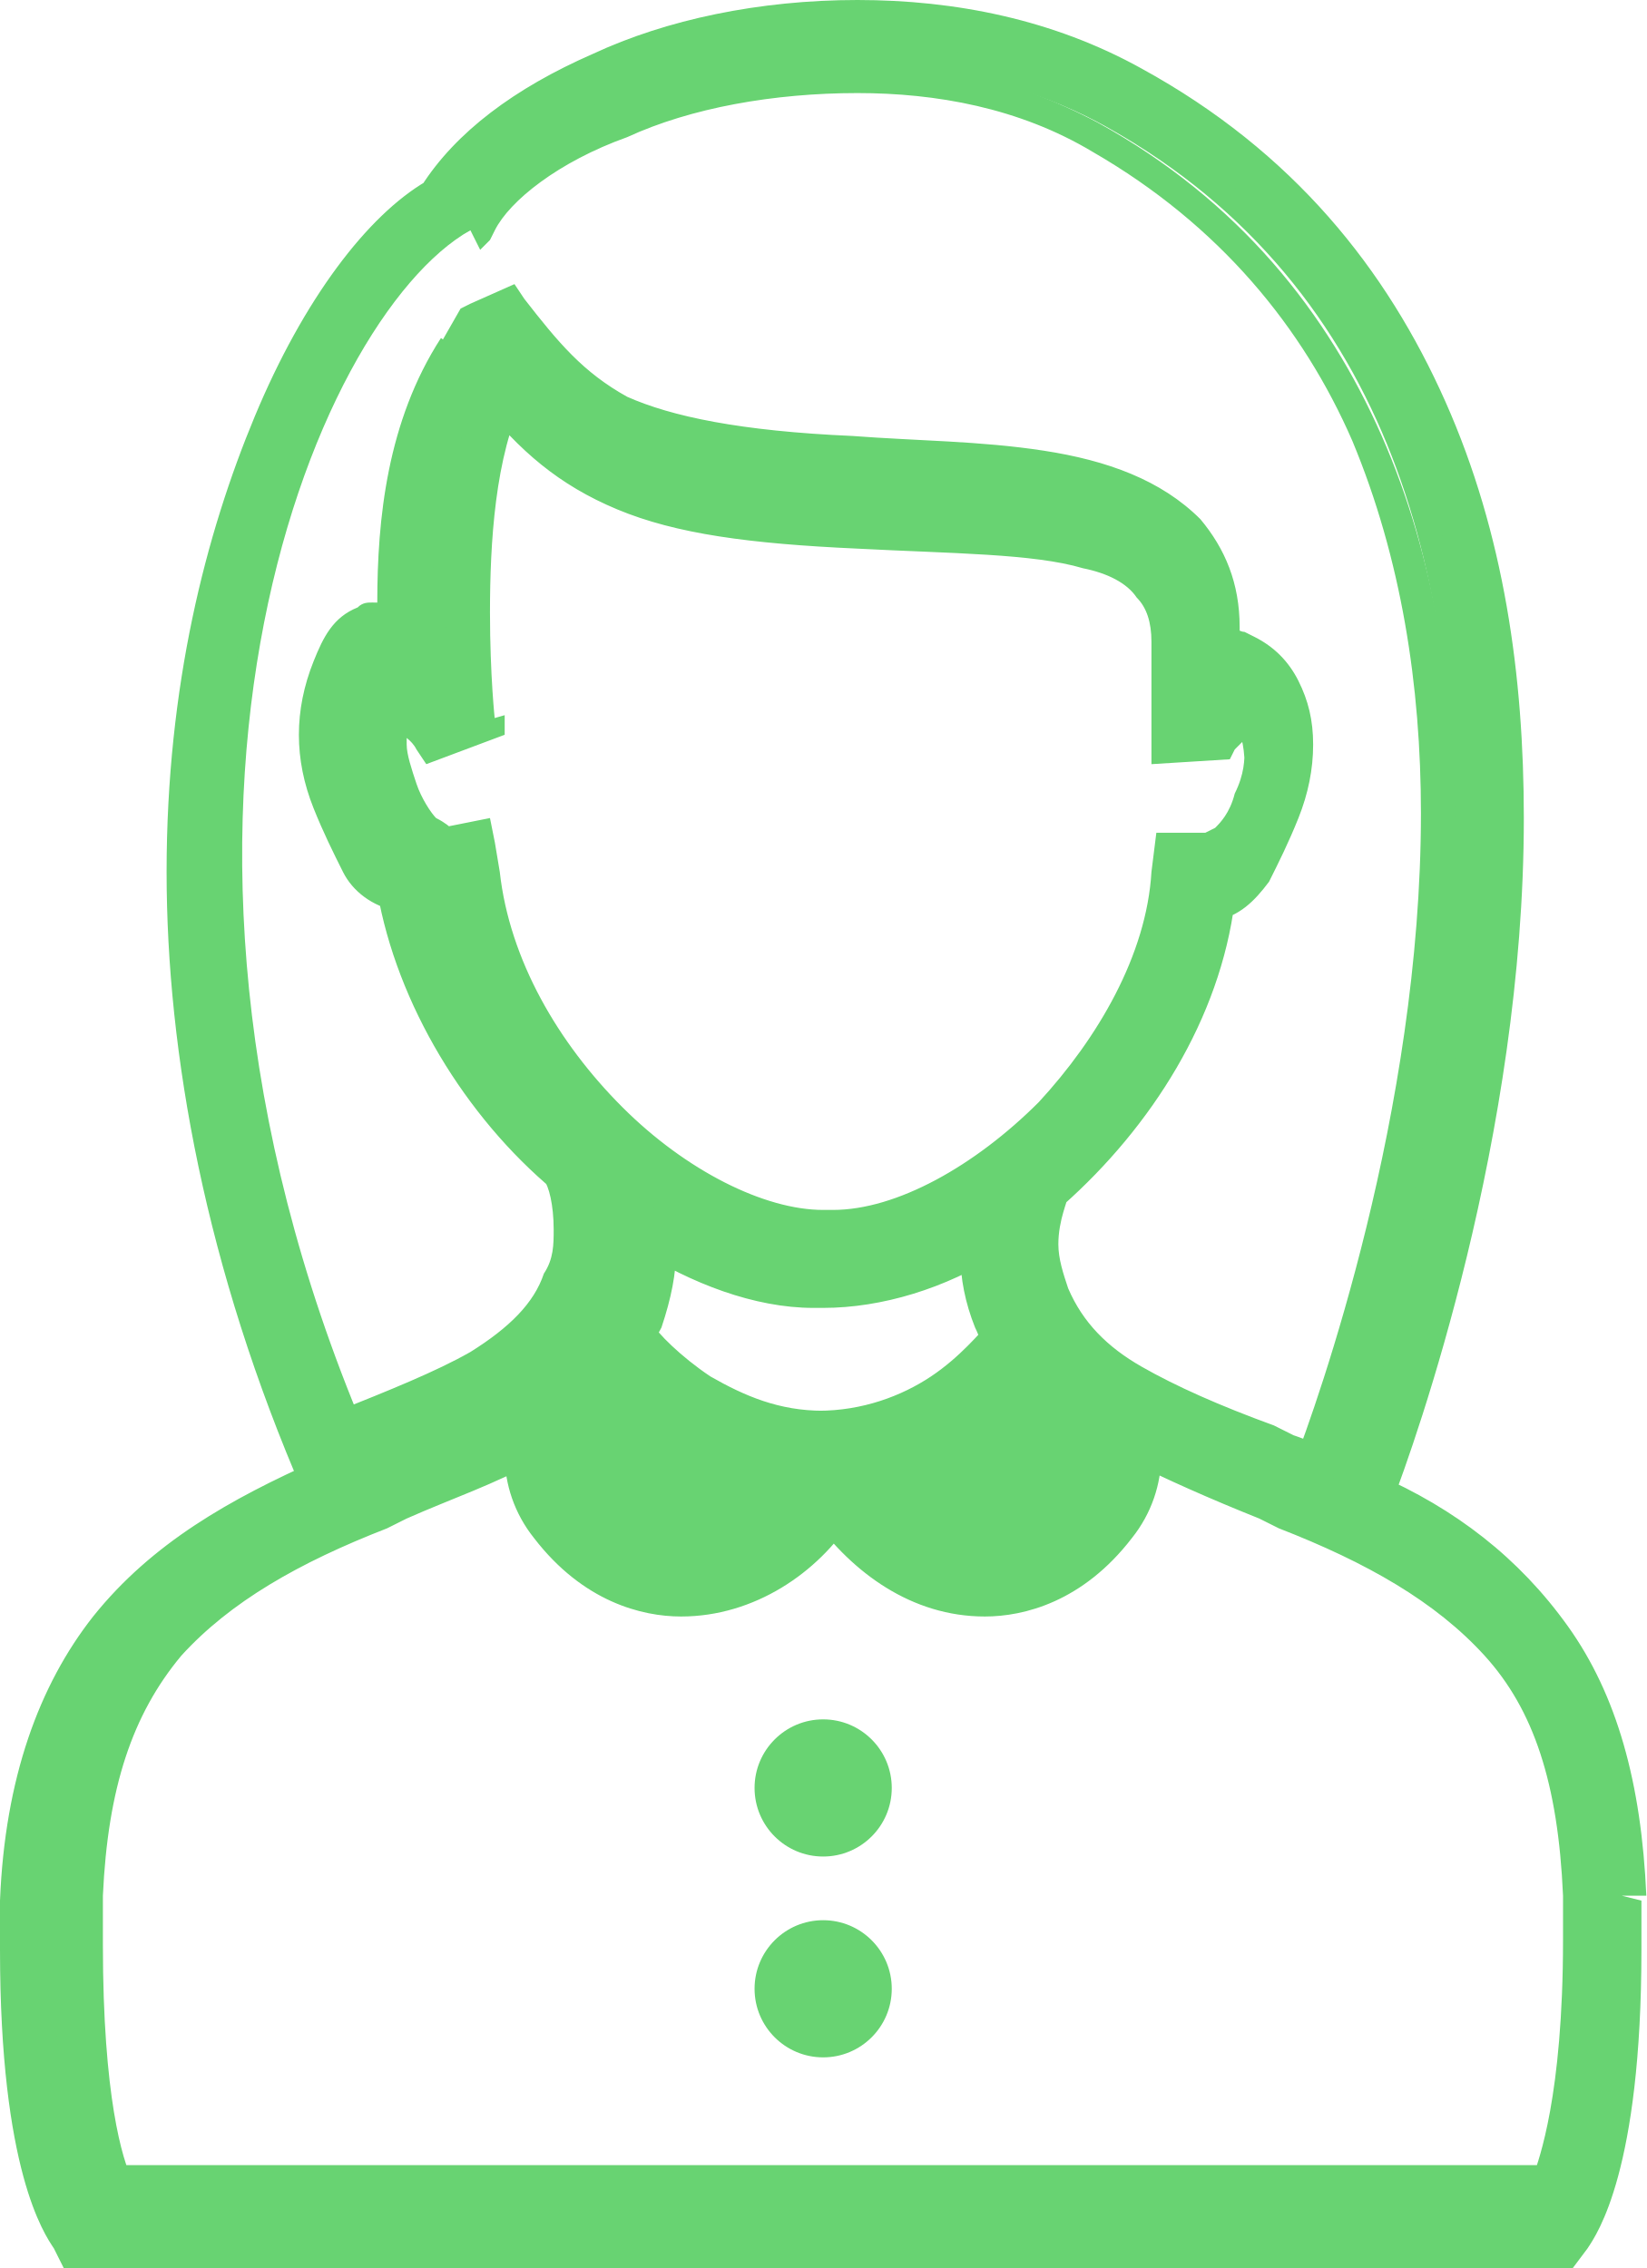
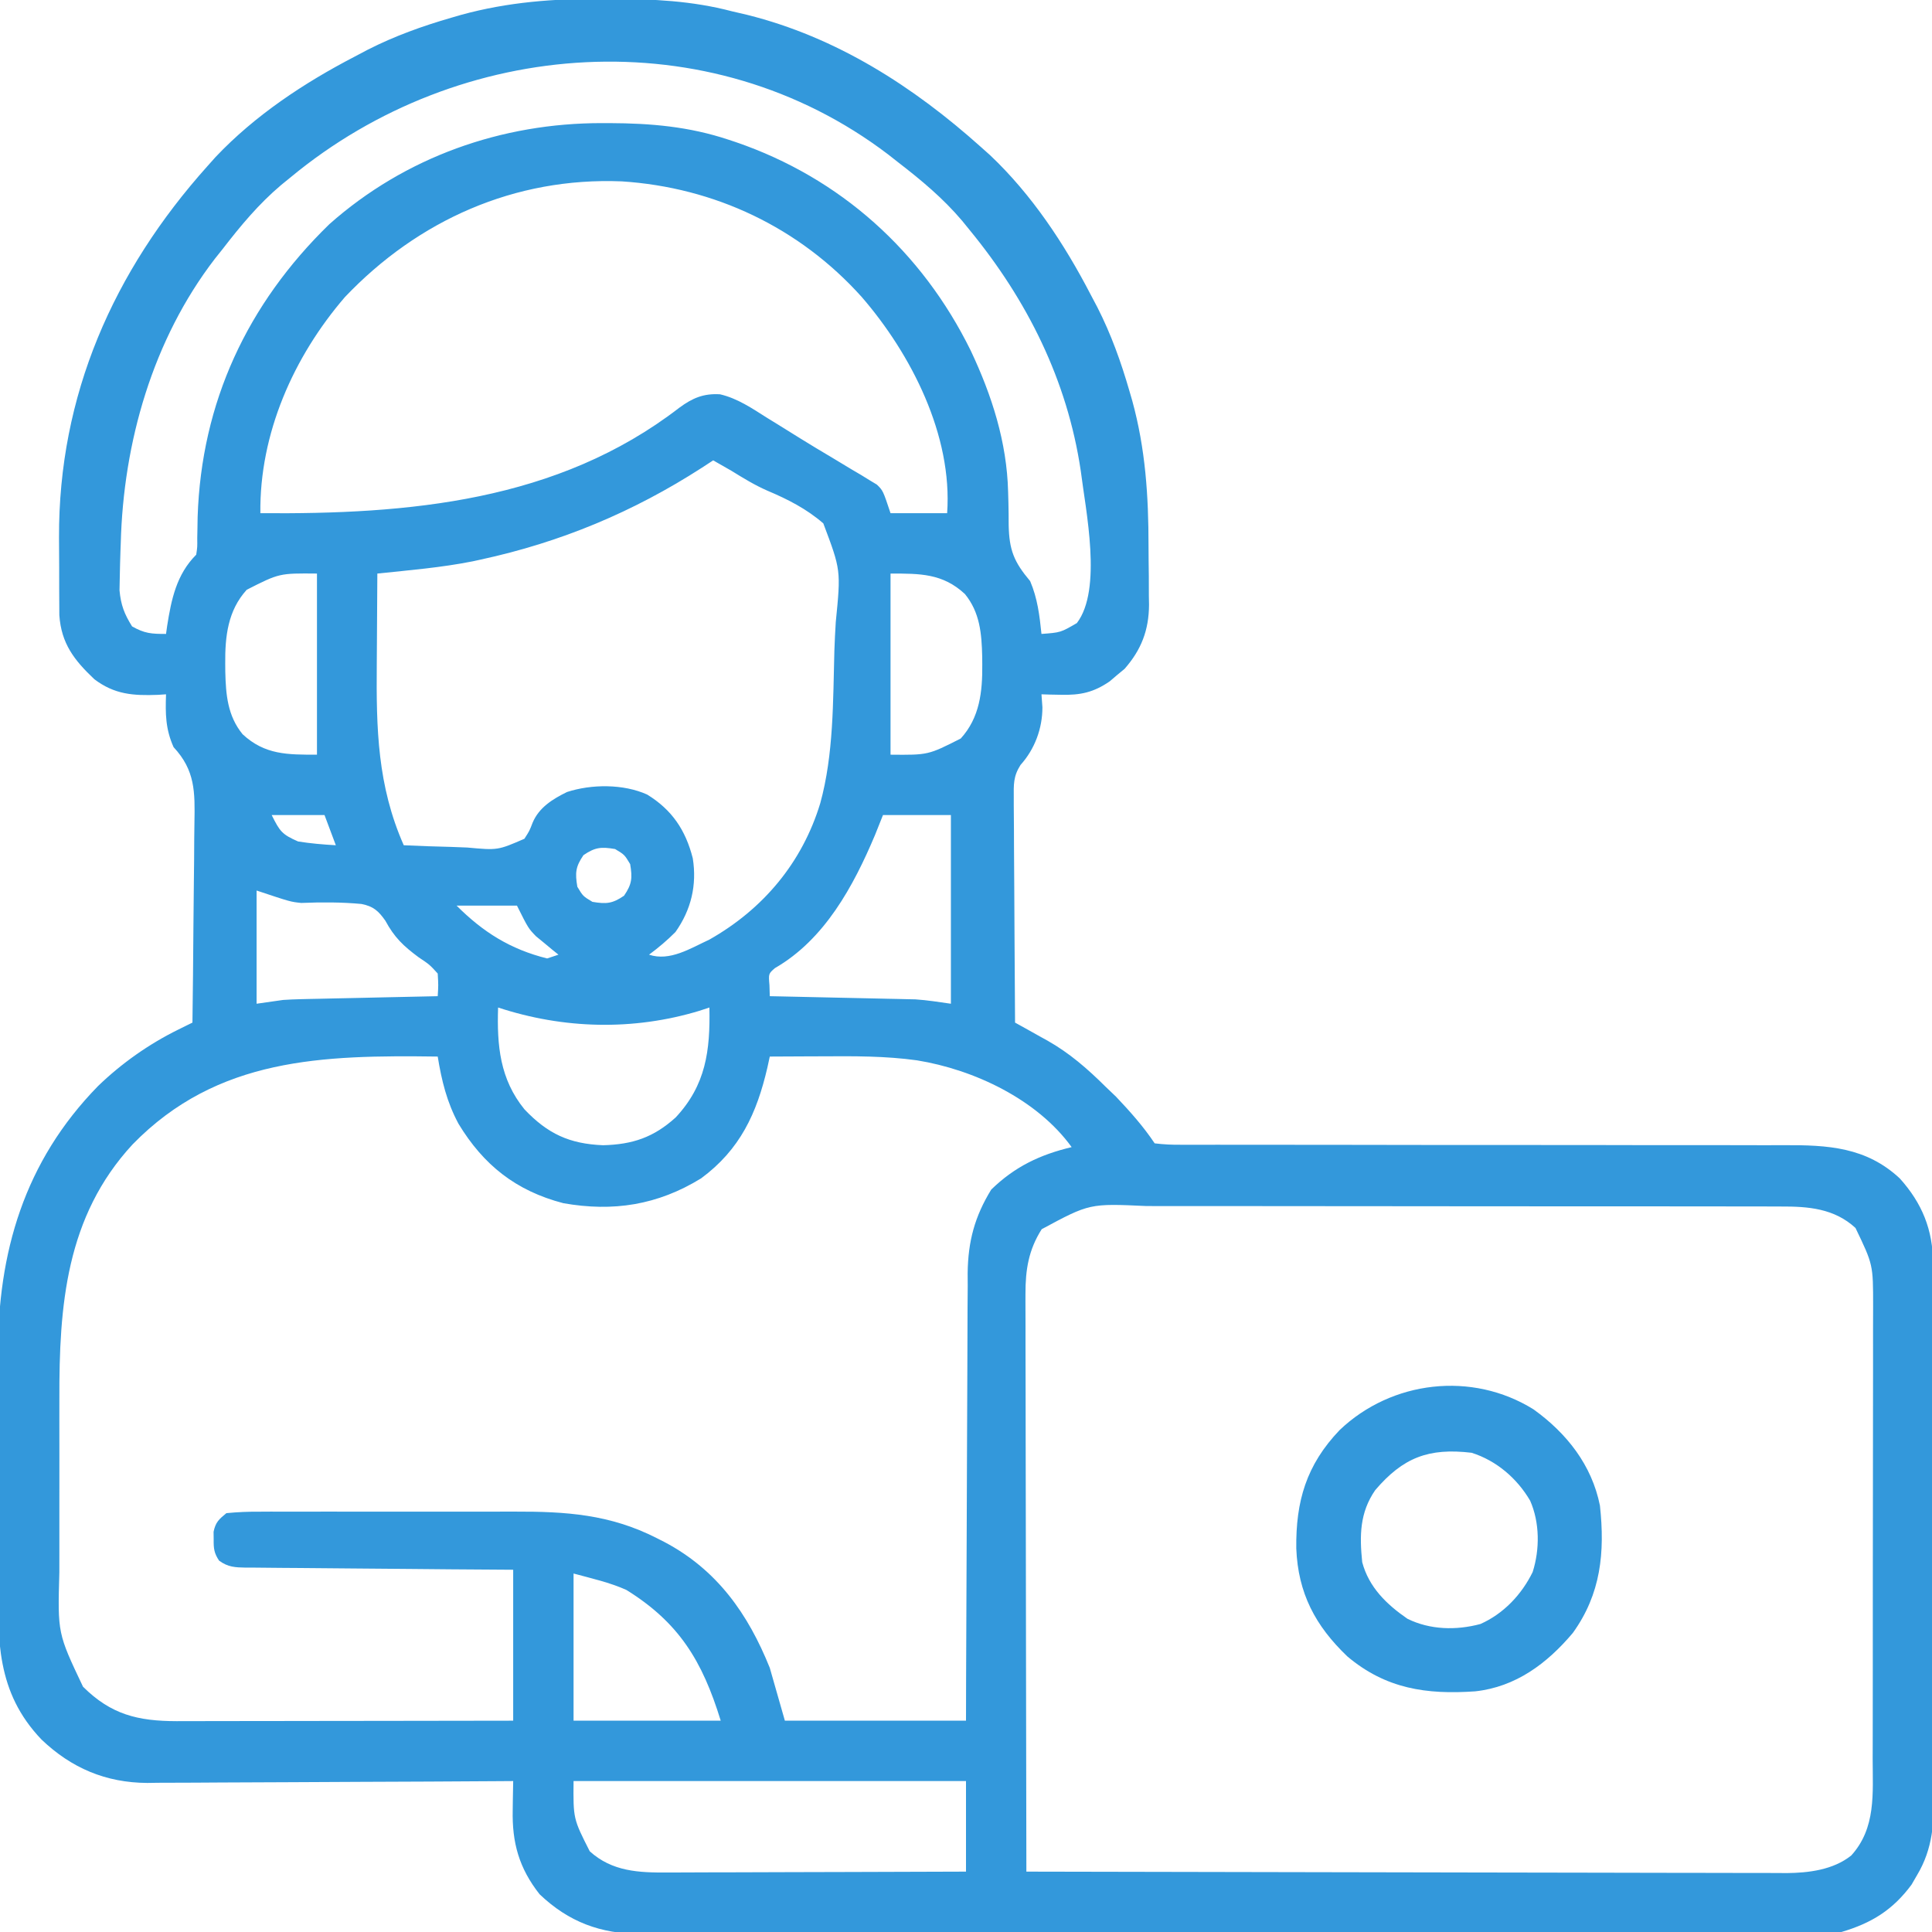
- <svg xmlns="http://www.w3.org/2000/svg" version="1.1" id="Warstwa_1" x="0px" y="0px" viewBox="0 0 33.6 46.3" style="enable-background:new 0 0 33.6 46.3;" xml:space="preserve">
-   <style type="text/css">
- 	.st0{fill:#68D372;}
- </style>
-   <g>
-     <path class="st0" d="M33.1,38.7c-0.1-4.5-2.1-6.6-5.2-8.1c0.9-2.4,7.8-21.6-4.8-28.7C18-1,10.8,1.2,9,4C5.9,5.9,0.7,16.4,6.7,30.1   c-3.6,1.5-6,3.7-6.1,8.6c-0.1,5.3,0.8,6.6,0.9,6.8l0.1,0.2h15.2l0,0H32l0.1-0.2C32.3,45.3,33.2,43.9,33.1,38.7z M9.6,4.7l0.1-0.1   l0.1-0.1c1.3-2.3,8-4.6,12.8-1.9C34.4,9.2,28,27.5,27,30.1c-0.2-0.1-0.4-0.2-0.6-0.3L26,29.6c-2.1-0.8-3.9-1.5-4.5-3.1   c-0.4-1.2,0-2,0.1-2.2c1.7-1.5,3-3.6,3.4-5.9c0.7-0.2,0.9-0.8,1.3-1.7c0.5-1.3,0.2-2.7-0.6-3c-0.3-0.1-0.2-0.2-0.6,0v-0.6   c0-3.1-3.9-3.3-7.4-3.4c-4.6-0.1-5.7-1.2-7-3l-0.5,0.2L9.9,7.5c-1.2,1.9-1.3,4.4-1.2,6.2c-0.3-0.1-0.1-0.5-0.4-0.4   c-0.8,0.4-1.2,2.1-0.7,3.5c0.4,1,0.6,1.6,1.3,1.7c0.3,2.2,1.7,4.3,3.4,5.8c0.1,0.3,0.5,1.2,0.1,2.3c-0.6,1.5-2.4,2.3-4.5,3.1   l-0.2,0.1C2,17,6.4,6.5,9.6,4.7z M16.8,29.3c-2,0-3.5-1.5-3.9-2c0.1-0.1,0.1-0.2,0.2-0.3c0.2-0.6,0.3-1.2,0.2-1.7   c1.1,0.7,2.2,1.1,3.4,1.1h0.2c1.1,0,2.3-0.4,3.4-1.1c0,0.5,0,1,0.2,1.7c0,0.1,0.1,0.2,0.2,0.3C20.3,27.7,18.8,29.3,16.8,29.3z    M9.6,14.8c0,0-0.5-4.3,0.6-6.8c1.4,1.8,3.1,2.7,7.3,2.8c3.9,0.1,6.5,0.3,6.5,2.4v2h0.9c0.3-0.4,0.5-0.5,0.8-0.5   c0.2,0.1,0.4,0.9,0,1.8c-0.3,0.8-0.8,1.2-1.1,1.2l0,0h-0.5v0.4c-0.3,3.6-3.9,7.4-7.1,7.4h-0.2c-2.8,0-6.7-3.5-7.1-7.4l-0.1-0.5   l-0.5,0.1c-0.2,0-0.8-0.4-1.1-1.2c-0.3-0.9-0.2-1.7,0.1-1.8c0.2,0,0.4,0.2,0.7,0.5L9.6,14.8z M31.5,44.7H16.8l0,0H2.2   c-0.2-0.5-0.8-2.1-0.6-6c0.1-4.6,2.4-6.5,6.1-8l0.4-0.2c0.9-0.4,1.8-0.7,2.6-1.2c-0.1,0.6,0,1.2,0.5,1.7c0.9,1.1,1.9,1.4,2.6,1.4   c1.3,0,2.4-0.8,3.1-1.8c0.7,1,1.8,1.8,3.1,1.8c0.7,0,1.7-0.2,2.6-1.4c0.4-0.6,0.6-1.2,0.5-1.7c0.8,0.4,1.7,0.8,2.6,1.1l0.4,0.2   c3.7,1.5,6,3.3,6.1,8C32.2,42.6,31.7,44.2,31.5,44.7z" />
-     <path class="st0" d="M33.1,38.7h0.5c-0.1-2.3-0.6-4.1-1.6-5.5s-2.3-2.4-3.9-3.1l-0.2,0.4l0.5,0.2c0.5-1.3,2.7-7.5,2.7-14   c0-2.9-0.4-5.8-1.6-8.5c-1.2-2.7-3.1-5.1-6.2-6.8c-1.8-1-3.8-1.4-5.8-1.4s-3.9,0.4-5.4,1.1c-1.6,0.7-2.8,1.6-3.5,2.7L9,4.1L8.7,3.7   C7.5,4.4,6.2,6.1,5.2,8.5S3.4,14,3.4,17.8c0,3.7,0.8,8.1,2.8,12.7l0.5-0.2l-0.2-0.5c-1.8,0.8-3.4,1.7-4.6,3.2   c-1.1,1.4-1.8,3.3-1.9,5.8c0,0.4,0,0.7,0,1c0,4.5,0.9,5.8,1.1,6.1l0,0l0.1,0.2l0.1,0.2h15.4l0,0h15.4l0.3-0.4l0,0   c0.2-0.3,1.1-1.6,1.1-6.1c0-0.3,0-0.6,0-1L33.1,38.7h-0.5c0,0.3,0,0.7,0,1c0,4.4-0.9,5.5-0.9,5.5l0.4,0.3l-0.4-0.3l-0.1,0.2   l0.4,0.3v-0.5H16.8l0,0H1.6v0.5L2,45.4l-0.1-0.2l0,0c0,0-0.2-0.3-0.4-1.1c-0.2-0.8-0.4-2.2-0.4-4.4c0-0.3,0-0.6,0-1   c0.1-2.4,0.7-4,1.6-5.2c1-1.2,2.4-2.1,4.2-2.9l0.5-0.2l-0.2-0.5c-2-4.6-2.7-8.7-2.7-12.3c0-3.6,0.7-6.6,1.7-8.9s2.2-3.8,3.1-4.3   l0.1-0.1l0.1-0.1c0.5-0.8,1.6-1.7,3.1-2.3c1.5-0.6,3.2-1,5-1s3.7,0.4,5.3,1.3c2.8,1.6,4.6,3.8,5.7,6.3c1.1,2.5,1.5,5.3,1.5,8.1   c0,6.4-2.2,12.4-2.7,13.7l-0.2,0.4l0.4,0.2c1.5,0.7,2.7,1.6,3.5,2.8c0.8,1.2,1.3,2.7,1.4,4.9L33.1,38.7z M9.6,4.7l0.2,0.4L9.9,5   L10,4.9l0.1-0.2c0.3-0.6,1.3-1.4,2.7-1.9c1.3-0.6,3-0.9,4.7-0.9c1.6,0,3.3,0.3,4.8,1.2c2.6,1.5,4.3,3.6,5.3,5.9   c1,2.4,1.4,5,1.4,7.6c0,6.1-2.1,12-2.6,13.3l0.5,0.2l0.2-0.5c-0.2-0.1-0.4-0.2-0.7-0.3L26,29.1c-1.1-0.4-2-0.8-2.7-1.2   c-0.7-0.4-1.2-0.9-1.5-1.6c-0.1-0.3-0.2-0.6-0.2-0.9c0-0.5,0.2-0.9,0.2-1l-0.4-0.2l0.3,0.4c1.8-1.6,3.2-3.8,3.5-6.2l-0.5-0.1   l0.1,0.5c0.5-0.1,0.8-0.4,1.1-0.8c0.2-0.4,0.4-0.8,0.6-1.3c0.2-0.5,0.3-1,0.3-1.5s-0.1-0.9-0.3-1.3S26,13.2,25.6,13l-0.2-0.1   c-0.1,0-0.2-0.1-0.3-0.1c-0.2,0-0.3,0.1-0.3,0.1L24.6,13l0.2,0.4h0.5v-0.6c0-0.9-0.3-1.6-0.8-2.2c-0.8-0.8-1.9-1.2-3.2-1.4   C20,9,18.7,9,17.4,8.9c-2.3-0.1-3.7-0.4-4.6-0.8c-0.9-0.5-1.4-1.1-2.1-2l-0.2-0.3L9.6,6.2L9.4,6.3L9,7l0.4,0.2L9,6.9   c-1.1,1.7-1.3,3.7-1.3,5.4c0,0.4,0,0.8,0,1.1h0.5l0.2-0.5L8.3,13l0.1-0.1l-0.1-0.1l-0.1,0.1l0.1-0.1l-0.1,0.1l0.1-0.1l0,0l-0.1,0.1   l0.1-0.1l0,0l0,0l0,0l0,0l0,0c0,0,0-0.1-0.1-0.2c0-0.1-0.1-0.1-0.2-0.2c-0.1-0.1-0.3-0.1-0.4-0.1c-0.1,0-0.2,0-0.3,0.1l0.2,0.5   l-0.2-0.5c-0.5,0.2-0.7,0.6-0.9,1.1s-0.3,1-0.3,1.5s0.1,1,0.3,1.5s0.4,0.9,0.6,1.3c0.2,0.4,0.6,0.7,1.1,0.8l0.1-0.5l-0.5,0.1   c0.4,2.3,1.8,4.6,3.6,6.1l0.3-0.4l-0.5,0.2c0.1,0.1,0.2,0.5,0.2,1c0,0.3,0,0.6-0.2,0.9c-0.2,0.6-0.7,1.1-1.5,1.6   c-0.7,0.4-1.7,0.8-2.7,1.2l-0.2,0.1l0.2,0.5l0.5-0.2c-1.9-4.4-2.6-8.5-2.6-12c0-3.3,0.6-6.2,1.5-8.3c0.9-2.1,2-3.6,2.9-4l0,0   L9.6,4.7L9.4,4.3C8.2,5,7,6.5,6.1,8.8c-0.9,2.3-1.6,5.3-1.6,8.7c0,3.7,0.7,7.9,2.7,12.4l0.2,0.4L8,30.1c1.1-0.4,2-0.8,2.9-1.3   c0.8-0.5,1.5-1.1,1.9-2.1c0.2-0.5,0.2-0.9,0.2-1.3c0-0.7-0.2-1.2-0.3-1.4v-0.1l-0.1-0.1c-1.6-1.4-2.9-3.5-3.2-5.5L9.3,18L9,17.9   c-0.2-0.1-0.3-0.1-0.5-0.3C8.3,17.4,8.2,17,8,16.5c-0.1-0.3-0.2-0.7-0.2-1.1s0.1-0.8,0.2-1.1c0.1-0.3,0.3-0.5,0.4-0.5l0,0l-0.1-0.2   v0.3h0.1l-0.1-0.2V14v-0.4l-0.2,0.3L8.3,14v-0.4l-0.2,0.3l0.2-0.3l-0.4,0.2L8,13.9l0.2-0.3l-0.4,0.2L8,13.7l-0.3,0.1l0,0l0.2-0.1   l-0.3,0.1l0,0c0,0,0,0.1,0.1,0.3c0.1,0.1,0.2,0.3,0.4,0.3l0.7,0.3v-0.8c0-0.3,0-0.7,0-1.1C8.8,11.2,9,9.4,9.9,8l0,0l0.2-0.4   l0.3-0.1L10.2,7L9.8,7.3c0.6,0.9,1.3,1.7,2.4,2.3c1.1,0.6,2.6,0.9,5,0.9c1.7,0,3.6,0.1,4.9,0.5c0.7,0.2,1.2,0.5,1.5,0.8   c0.3,0.4,0.5,0.8,0.5,1.5v0.6v0.8l0.7-0.4c0.1,0,0.2-0.1,0.2-0.1l0,0l-0.1-0.3v0.3H25l-0.1-0.3v0.3v-0.3l-0.1,0.3h0.1v-0.3   l-0.1,0.3v-0.1l-0.1,0.1l0,0v-0.1l-0.1,0.1c0,0,0.1,0,0.2,0.1c0.2,0.1,0.3,0.2,0.4,0.4c0.1,0.2,0.2,0.5,0.2,0.9   c0,0.3-0.1,0.7-0.2,1.1c-0.2,0.5-0.3,0.8-0.5,1.1c-0.2,0.2-0.2,0.3-0.4,0.3L24,18.2v0.3c-0.3,2.1-1.6,4.1-3.2,5.6l-0.1,0.1v0.1   c-0.1,0.2-0.3,0.7-0.3,1.4c0,0.4,0.1,0.8,0.2,1.2c0.3,0.9,1,1.6,1.9,2.1c0.8,0.5,1.8,0.9,2.9,1.3l0.4,0.2c0.2,0.1,0.4,0.2,0.6,0.3   l0.5,0.2l0.2-0.5c0.5-1.4,2.6-7.3,2.6-13.6c0-2.7-0.4-5.5-1.5-8s-2.9-4.8-5.8-6.4c-1.7-0.9-3.5-1.3-5.3-1.3c-1.9,0-3.6,0.4-5.1,1   S9.4,3.6,8.9,4.6L8.8,4.7l0.4,0.2L9,4.5L8.9,4.6l0,0L9.6,4.7z M16.8,29.3v-0.5c-0.9,0-1.6-0.3-2.3-0.7c-0.6-0.4-1.1-0.9-1.2-1.1   l-0.4,0.3l0.4,0.2c0-0.1,0.1-0.2,0.2-0.4c0.2-0.6,0.3-1.1,0.3-1.6c0-0.1,0-0.2,0-0.4h-0.5L13,25.5c1.1,0.7,2.4,1.2,3.6,1.2h0.2   c1.2,0,2.5-0.4,3.6-1.1l-0.3-0.4h-0.5c0,0.1,0,0.2,0,0.4c0,0.5,0.1,1,0.3,1.5l0,0c0.1,0.2,0.1,0.3,0.2,0.4l0.5-0.2L20.2,27   c-0.2,0.2-0.6,0.7-1.2,1.1c-0.6,0.4-1.4,0.7-2.3,0.7L16.8,29.3l-0.1,0.5c1.1,0,2.1-0.4,2.8-0.9s1.2-1,1.4-1.3l0.2-0.2L21,27.1   c-0.1-0.1-0.1-0.2-0.1-0.3l0,0c-0.2-0.4-0.2-0.8-0.2-1.2c0-0.1,0-0.2,0-0.3l0.1-1L20,24.8c-1,0.6-2.1,1-3.1,1h-0.2   c-1,0-2.1-0.4-3.1-1l-0.8-0.5l0.1,1c0,0.1,0,0.2,0,0.3c0,0.4-0.1,0.8-0.2,1.2c0,0.1-0.1,0.1-0.1,0.3l-0.1,0.3l0.2,0.3   c0.2,0.2,0.7,0.8,1.4,1.3s1.7,0.9,2.8,0.9L16.8,29.3L16.8,29.3z M9.6,14.8l0.5-0.1c0,0-0.1-0.9-0.1-2.2c0-1.4,0.1-3.2,0.7-4.4   l-0.5-0.2L9.8,8.2c0.8,1,1.6,1.7,2.8,2.2s2.7,0.7,4.9,0.8c1.9,0.1,3.6,0.1,4.6,0.4c0.5,0.1,0.9,0.3,1.1,0.6   c0.2,0.2,0.3,0.5,0.3,0.9v2.5l1.6-0.1l0.1-0.2c0.1-0.1,0.2-0.2,0.3-0.3h0.1l0,0l0,0l0,0l0,0l0,0l0,0v-0.3V15l0,0v-0.3V15v-0.5   L25.4,15l0.1-0.2l-0.2,0.1l0.1,0.1l0.1-0.2l-0.2,0.1l0,0l0,0l0,0l0,0l0,0c0,0,0.1,0.2,0.1,0.4c0,0.2,0,0.5-0.2,0.9   c-0.1,0.4-0.3,0.6-0.4,0.7L24.6,17l0,0v0.1V17l0,0v0.1V17l0,0l0,0H24h-0.4l-0.1,0.8l0,0l0,0c-0.1,1.7-1.1,3.4-2.3,4.7   c-1.3,1.3-2.9,2.2-4.2,2.2h-0.2c-1.2,0-2.8-0.8-4.1-2.1c-1.3-1.3-2.3-3-2.5-4.8l0,0l-0.1-0.6L10,16.7l-1,0.2l0.1,0.5v-0.5v0.2   l0.1-0.2H9.1v0.2l0.1-0.2c0,0-0.1-0.1-0.3-0.2c-0.1-0.1-0.3-0.4-0.4-0.7c-0.1-0.3-0.2-0.6-0.2-0.8c0-0.2,0-0.3,0-0.3l0,0l0,0   l-0.1-0.1L8.3,15l0.1-0.1l-0.1-0.1L8.4,15l-0.2-0.5V15v-0.2V15l0,0v-0.2V15l0,0l0,0l0,0l0,0l0,0c0,0,0.2,0.1,0.3,0.3l0.2,0.3   l1.6-0.6v-0.4L9.6,14.8l-0.2-0.5l-0.9,0.3l0.2,0.5l0.4-0.3c-0.2-0.2-0.3-0.4-0.5-0.5S8.3,14.1,8,14.1H7.9H7.8   c-0.3,0.1-0.4,0.3-0.5,0.5S7.2,15,7.2,15.3c0,0.4,0.1,0.8,0.2,1.2c0.2,0.5,0.4,0.8,0.7,1.1c0.1,0.1,0.3,0.2,0.4,0.3   C8.6,18,8.8,18,9,18h0.1h0.1l0,0l0.5-0.1H9.2c0.2,2.1,1.3,4,2.7,5.4s3.2,2.4,4.8,2.4h0.2c1.8,0,3.6-1,5-2.5s2.4-3.4,2.6-5.3H24   l0.5,0.1v-0.4L24,17.5V18h0.5v-0.5V18l0,0c0.4,0,0.6-0.2,0.9-0.4c0.3-0.3,0.5-0.6,0.7-1.1c0.2-0.4,0.2-0.9,0.2-1.2   c0-0.2,0-0.5-0.1-0.7s-0.2-0.4-0.4-0.5h-0.1h-0.1h-0.1c-0.2,0-0.4,0.1-0.6,0.2c-0.2,0.1-0.4,0.3-0.5,0.5l0.4,0.3v-0.5h-0.3v-1.5   c0-0.6-0.2-1.2-0.6-1.6c-0.6-0.6-1.5-0.9-2.5-1.1c-1.1-0.2-2.4-0.2-3.8-0.3c-2.1-0.1-3.5-0.3-4.5-0.7c-1-0.4-1.7-1-2.4-1.9   l-0.5-0.7L9.9,7.6c-0.6,1.5-0.8,3.3-0.8,4.8c0,1.3,0.1,2.2,0.1,2.3L9.6,14.8l-0.2-0.5L9.6,14.8z M31.5,44.7v-0.5H16.8l0,0H2.2v0.5   l0.5-0.2c-0.2-0.4-0.6-1.7-0.6-4.8c0-0.3,0-0.6,0-1c0.1-2.2,0.6-3.7,1.6-4.9c1-1.1,2.4-1.9,4.2-2.6L8.3,31c0.9-0.4,1.8-0.7,2.7-1.2   l-0.2-0.4l-0.5-0.1c0,0.1,0,0.3,0,0.4c0,0.6,0.2,1.2,0.6,1.7c1,1.3,2.2,1.6,3,1.6c1.5,0,2.8-0.9,3.5-2L17,30.7L16.6,31   c0.8,1.1,2,2,3.5,2c0.8,0,2-0.3,3-1.6c0.4-0.5,0.6-1.1,0.6-1.7c0-0.1,0-0.3,0-0.4l-0.5,0.1L23,29.8c0.8,0.4,1.7,0.8,2.7,1.2   l0.4,0.2c1.8,0.7,3.2,1.5,4.2,2.6s1.5,2.6,1.6,4.9c0,0.3,0,0.6,0,0.9c0,3.2-0.5,4.5-0.6,4.8L31.5,44.7v-0.5V44.7l0.5,0.2   c0.2-0.5,0.7-2,0.7-5.2c0-0.3,0-0.6,0-1c-0.1-2.4-0.7-4.2-1.8-5.5s-2.7-2.2-4.6-2.9l-0.4-0.2c-0.9-0.4-1.8-0.7-2.5-1.1l-0.9-0.5   l0.1,1c0,0.1,0,0.2,0,0.3c0,0.4-0.1,0.7-0.4,1.1c-0.8,1-1.6,1.2-2.2,1.2c-1,0-2.1-0.7-2.7-1.6l-0.4-0.6l-0.4,0.6   c-0.6,0.9-1.7,1.6-2.7,1.6c-0.6,0-1.4-0.2-2.2-1.2c-0.3-0.4-0.4-0.7-0.4-1.1c0-0.1,0-0.2,0-0.3l0.1-1L10.4,29   c-0.8,0.4-1.6,0.8-2.5,1.1l-0.4,0.2C5.6,31,4,31.9,2.9,33.2s-1.8,3.1-1.8,5.5c0,0.3,0,0.7,0,1c0,3.2,0.5,4.7,0.7,5.2l0.1,0.3h15   l0,0h15l0.1-0.3L31.5,44.7z" />
-   </g>
-   <circle class="st0" cx="16.8" cy="36.5" r="1.4" />
-   <circle class="st0" cx="16.8" cy="40.6" r="1.4" />
+ <svg xmlns="http://www.w3.org/2000/svg" version="1.1" width="512" height="512">
+   <path d="M0 0 C0.751 0.002 1.502 0.004 2.275 0.006 C13.225 0.05 23.611 0.507 34.25 3.312 C35.574 3.621 36.898 3.93 38.223 4.238 C61.912 10.144 82.269 23.197 100.25 39.312 C101.04 40.018 101.83 40.723 102.645 41.449 C113.677 51.885 122.287 64.901 129.25 78.312 C129.855 79.457 130.459 80.602 131.082 81.781 C134.717 88.934 137.33 96.234 139.562 103.938 C139.805 104.772 140.048 105.606 140.297 106.465 C143.814 119.247 144.623 131.759 144.621 144.944 C144.625 147.638 144.662 150.331 144.699 153.025 C144.705 154.763 144.709 156.501 144.711 158.238 C144.732 159.428 144.732 159.428 144.754 160.641 C144.7 167.331 142.711 172.505 138.285 177.555 C137.634 178.094 136.983 178.632 136.312 179.188 C135.664 179.742 135.016 180.296 134.348 180.867 C130.083 183.806 126.581 184.561 121.438 184.438 C120.462 184.419 119.486 184.401 118.48 184.383 C117.744 184.36 117.008 184.336 116.25 184.312 C116.332 185.447 116.415 186.581 116.5 187.75 C116.51 193.355 114.47 198.847 110.698 203.035 C108.752 206.095 108.889 208.213 108.909 211.825 C108.909 212.792 108.909 212.792 108.908 213.778 C108.91 215.899 108.933 218.019 108.957 220.141 C108.963 221.615 108.967 223.089 108.97 224.563 C108.981 228.436 109.011 232.309 109.044 236.182 C109.075 240.137 109.088 244.092 109.104 248.047 C109.136 255.802 109.187 263.557 109.25 271.312 C110.196 271.836 111.142 272.359 112.117 272.898 C113.379 273.605 114.641 274.312 115.902 275.02 C116.523 275.362 117.145 275.704 117.785 276.057 C123.675 279.376 128.456 283.556 133.25 288.312 C134.157 289.179 135.065 290.045 136 290.938 C139.713 294.857 143.253 298.817 146.25 303.312 C148.694 303.611 150.886 303.711 153.333 303.684 C154.071 303.688 154.808 303.692 155.569 303.696 C158.054 303.705 160.54 303.693 163.025 303.681 C164.803 303.684 166.58 303.688 168.357 303.693 C172.192 303.701 176.027 303.7 179.861 303.693 C185.93 303.681 191.999 303.693 198.067 303.709 C213.149 303.745 228.23 303.752 243.312 303.749 C255.017 303.747 266.721 303.755 278.426 303.789 C284.453 303.806 290.48 303.804 296.507 303.788 C300.268 303.782 304.029 303.793 307.79 303.809 C309.528 303.812 311.265 303.809 313.003 303.799 C324.605 303.733 334.813 304.291 343.719 312.609 C349.615 319.167 352.492 326.2 352.517 335.048 C352.522 335.7 352.526 336.352 352.531 337.024 C352.544 339.195 352.542 341.367 352.541 343.538 C352.547 345.101 352.553 346.664 352.561 348.226 C352.579 352.462 352.583 356.697 352.585 360.933 C352.586 363.582 352.59 366.231 352.596 368.88 C352.614 378.13 352.622 387.38 352.621 396.63 C352.619 405.239 352.641 413.848 352.672 422.457 C352.698 429.86 352.709 437.262 352.708 444.664 C352.707 449.081 352.713 453.497 352.734 457.913 C352.753 462.069 352.754 466.224 352.739 470.38 C352.737 471.9 352.742 473.42 352.754 474.94 C352.815 483.141 352.575 490.113 348.25 497.312 C347.781 498.122 347.312 498.932 346.828 499.766 C341.867 506.478 336.228 509.96 328.25 512.312 C325.412 512.565 325.412 512.565 322.414 512.57 C321.265 512.576 320.116 512.583 318.933 512.589 C317.68 512.586 316.427 512.583 315.137 512.58 C313.785 512.584 312.433 512.588 311.082 512.594 C307.373 512.606 303.664 512.606 299.955 512.603 C295.953 512.603 291.951 512.614 287.949 512.623 C280.11 512.64 272.271 512.645 264.432 512.647 C258.06 512.648 251.688 512.652 245.315 512.658 C227.246 512.676 209.176 512.685 191.106 512.683 C190.132 512.683 189.159 512.683 188.155 512.683 C187.18 512.683 186.205 512.683 185.2 512.683 C169.396 512.682 153.592 512.701 137.787 512.729 C121.557 512.758 105.326 512.772 89.096 512.77 C79.984 512.77 70.874 512.775 61.762 512.797 C54.005 512.815 46.248 512.819 38.491 512.806 C34.534 512.799 30.578 512.799 26.621 512.816 C22.996 512.832 19.371 512.829 15.746 512.812 C13.82 512.807 11.894 512.822 9.969 512.838 C-0.638 512.754 -8.997 509.693 -16.75 502.312 C-22.197 495.4 -24.079 488.622 -23.875 479.938 C-23.866 479.201 -23.857 478.465 -23.848 477.707 C-23.824 475.909 -23.788 474.111 -23.75 472.312 C-25.687 472.326 -25.687 472.326 -27.662 472.339 C-39.858 472.421 -52.055 472.481 -64.251 472.52 C-70.521 472.541 -76.79 472.569 -83.059 472.614 C-89.115 472.658 -95.171 472.682 -101.227 472.692 C-103.532 472.699 -105.837 472.714 -108.141 472.735 C-111.382 472.765 -114.622 472.768 -117.863 472.767 C-118.805 472.781 -119.747 472.795 -120.718 472.81 C-131.709 472.743 -140.814 468.888 -148.75 461.312 C-160.773 448.718 -160.351 434.916 -160.281 418.488 C-160.284 416.255 -160.288 414.023 -160.293 411.79 C-160.299 407.121 -160.29 402.452 -160.271 397.782 C-160.249 391.839 -160.262 385.897 -160.286 379.954 C-160.3 375.344 -160.296 370.735 -160.285 366.125 C-160.283 363.936 -160.286 361.747 -160.295 359.558 C-160.387 332.193 -153.288 308.102 -133.781 288.141 C-127.554 282.12 -120.298 277.005 -112.534 273.178 C-111.823 272.826 -111.111 272.474 -110.378 272.112 C-109.841 271.848 -109.304 271.584 -108.75 271.312 C-108.634 262.828 -108.545 254.344 -108.491 245.859 C-108.465 241.919 -108.43 237.979 -108.373 234.039 C-108.318 230.233 -108.289 226.427 -108.276 222.621 C-108.266 221.172 -108.248 219.724 -108.221 218.276 C-108.076 210.19 -108.011 204.472 -113.75 198.312 C-115.899 193.502 -115.928 189.489 -115.75 184.312 C-116.451 184.359 -117.153 184.405 -117.875 184.453 C-124.455 184.703 -129.402 184.363 -134.75 180.312 C-140.093 175.255 -143.504 170.865 -144.025 163.343 C-144.045 161.786 -144.053 160.229 -144.051 158.672 C-144.055 157.831 -144.059 156.991 -144.064 156.125 C-144.07 154.343 -144.07 152.561 -144.066 150.779 C-144.063 148.113 -144.086 145.448 -144.111 142.781 C-144.251 105.104 -129.725 72.18 -104.75 44.312 C-104.045 43.522 -103.34 42.732 -102.613 41.918 C-92.177 30.886 -79.161 22.275 -65.75 15.312 C-64.033 14.406 -64.033 14.406 -62.281 13.48 C-55.128 9.845 -47.829 7.232 -40.125 5 C-39.291 4.757 -38.457 4.515 -37.597 4.265 C-25.139 0.838 -12.854 -0.065 0 0 Z M-82.75 47.312 C-83.571 47.98 -84.392 48.648 -85.238 49.336 C-91.198 54.38 -95.992 60.144 -100.75 66.312 C-101.431 67.166 -102.111 68.019 -102.812 68.898 C-119.277 90.315 -127.068 117.58 -127.75 144.312 C-127.776 145.004 -127.802 145.696 -127.828 146.409 C-127.906 148.564 -127.957 150.719 -128 152.875 C-128.026 154.155 -128.052 155.435 -128.078 156.754 C-127.72 160.64 -126.808 163.017 -124.75 166.312 C-121.417 168.193 -119.653 168.312 -115.75 168.312 C-115.652 167.611 -115.554 166.91 -115.453 166.188 C-114.341 159.13 -112.983 152.546 -107.75 147.312 C-107.445 145.282 -107.445 145.282 -107.477 142.938 C-107.459 142.044 -107.441 141.15 -107.423 140.229 C-107.407 139.266 -107.391 138.304 -107.375 137.312 C-106.394 106.975 -94.235 80.889 -72.461 59.719 C-52.396 41.909 -26.792 32.9 -0.188 32.938 C0.471 32.938 1.13 32.939 1.809 32.939 C12.761 32.981 22.845 33.857 33.25 37.312 C33.899 37.527 34.548 37.741 35.217 37.962 C62.965 47.467 84.584 66.968 97.499 93.218 C103.101 105.074 107.084 117.461 107.41 130.637 C107.438 131.608 107.465 132.579 107.493 133.58 C107.539 135.531 107.561 137.482 107.558 139.434 C107.691 146.088 108.965 149.222 113.25 154.312 C115.208 158.913 115.74 163.379 116.25 168.312 C121.323 167.937 121.323 167.937 125.625 165.438 C132.44 156.526 127.961 135.582 126.657 125.048 C123.094 101.087 112.484 79.873 97.25 61.312 C96.581 60.489 95.912 59.665 95.223 58.816 C90.178 52.863 84.419 48.065 78.25 43.312 C77.385 42.632 76.52 41.951 75.629 41.25 C28.204 5.17 -37.858 10.115 -82.75 47.312 Z M-68.336 79.031 C-82.003 94.891 -91.006 115.284 -90.75 136.312 C-51.581 136.634 -12.01 133.284 20.282 108.36 C23.748 105.805 26.701 104.537 31.065 104.805 C35.71 105.884 39.572 108.542 43.562 111.062 C44.512 111.647 45.462 112.231 46.44 112.832 C48.408 114.046 50.37 115.266 52.329 116.495 C55.145 118.247 57.986 119.948 60.84 121.637 C62.561 122.673 64.281 123.711 66 124.75 C66.803 125.221 67.607 125.692 68.435 126.177 C69.173 126.633 69.911 127.089 70.672 127.559 C71.317 127.947 71.963 128.336 72.628 128.736 C74.25 130.312 74.25 130.312 76.25 136.312 C81.2 136.312 86.15 136.312 91.25 136.312 C92.721 115.719 81.752 94.201 68.632 79.034 C52.121 60.624 29.646 49.967 5 48.375 C-23.356 47.237 -48.963 58.664 -68.336 79.031 Z M29.25 122.312 C28.269 122.953 27.288 123.594 26.277 124.254 C8.051 136.006 -11.187 144.035 -32.438 148.625 C-33.111 148.772 -33.785 148.919 -34.479 149.071 C-42.809 150.73 -51.311 151.428 -59.75 152.312 C-59.8 158.304 -59.836 164.296 -59.86 170.287 C-59.87 172.319 -59.883 174.351 -59.901 176.382 C-60.043 193.372 -59.745 208.48 -52.75 224.312 C-48.569 224.511 -44.391 224.656 -40.207 224.752 C-38.786 224.792 -37.365 224.847 -35.945 224.916 C-27.835 225.657 -27.835 225.657 -20.783 222.597 C-19.439 220.518 -19.439 220.518 -18.598 218.326 C-16.909 214.317 -13.316 212.081 -9.488 210.203 C-2.985 208.088 5.452 208.037 11.75 210.875 C18.35 214.931 21.945 220.307 23.844 227.766 C24.976 234.867 23.412 241.439 19.25 247.312 C17.057 249.519 14.747 251.461 12.25 253.312 C17.759 255.149 23.185 251.648 28.25 249.312 C42.531 241.231 52.86 228.878 57.625 213.188 C61.204 200.208 61 186.088 61.369 172.719 C61.456 170.2 61.579 167.682 61.738 165.167 C63.104 151.407 63.104 151.407 58.436 139.015 C53.977 135.148 49.002 132.623 43.593 130.337 C40.22 128.862 37.195 126.992 34.062 125.062 C32.46 124.142 30.857 123.224 29.25 122.312 Z M-94.359 156.602 C-99.393 162.139 -100.123 168.995 -100.062 176.188 C-100.057 176.888 -100.051 177.588 -100.045 178.31 C-99.902 184.433 -99.437 190.022 -95.461 194.891 C-89.558 200.383 -83.511 200.312 -75.75 200.312 C-75.75 184.472 -75.75 168.632 -75.75 152.312 C-85.727 152.22 -85.727 152.22 -94.359 156.602 Z M76.25 152.312 C76.25 168.153 76.25 183.993 76.25 200.312 C86.227 200.405 86.227 200.405 94.859 196.023 C99.893 190.486 100.623 183.63 100.562 176.438 C100.557 175.737 100.551 175.037 100.545 174.315 C100.402 168.192 99.937 162.603 95.961 157.734 C90.058 152.242 84.011 152.312 76.25 152.312 Z M-87.75 216.312 C-85.584 220.645 -85.036 221.437 -80.75 223.312 C-77.425 223.842 -74.11 224.123 -70.75 224.312 C-71.74 221.673 -72.73 219.032 -73.75 216.312 C-78.37 216.312 -82.99 216.312 -87.75 216.312 Z M74.25 216.312 C73.549 218.066 72.847 219.819 72.125 221.625 C66.423 235.15 58.791 249.292 45.613 256.871 C43.905 258.356 43.905 258.356 44.165 261.403 C44.193 262.363 44.221 263.323 44.25 264.312 C46.058 264.35 46.058 264.35 47.903 264.388 C52.396 264.483 56.889 264.583 61.383 264.685 C63.323 264.728 65.264 264.77 67.205 264.81 C70.003 264.868 72.8 264.932 75.598 264.996 C76.458 265.013 77.319 265.03 78.206 265.047 C79.026 265.067 79.846 265.087 80.692 265.107 C81.761 265.13 81.761 265.13 82.852 265.154 C86.001 265.362 89.125 265.866 92.25 266.312 C92.25 249.812 92.25 233.312 92.25 216.312 C86.31 216.312 80.37 216.312 74.25 216.312 Z M-5.125 226.938 C-7.237 230.024 -7.362 231.641 -6.75 235.312 C-5.25 237.812 -5.25 237.812 -2.75 239.312 C0.922 239.924 2.538 239.8 5.625 237.688 C7.737 234.601 7.862 232.984 7.25 229.312 C5.75 226.812 5.75 226.812 3.25 225.312 C-0.422 224.701 -2.038 224.825 -5.125 226.938 Z M-91.75 236.312 C-91.75 246.213 -91.75 256.113 -91.75 266.312 C-88.285 265.817 -88.285 265.817 -84.75 265.312 C-83.232 265.212 -81.712 265.14 -80.192 265.107 C-79.371 265.087 -78.551 265.067 -77.706 265.047 C-76.845 265.03 -75.984 265.013 -75.098 264.996 C-73.747 264.965 -73.747 264.965 -72.37 264.933 C-69.518 264.868 -66.665 264.809 -63.812 264.75 C-61.869 264.707 -59.926 264.663 -57.982 264.619 C-53.238 264.513 -48.494 264.411 -43.75 264.312 C-43.57 261.406 -43.57 261.406 -43.75 258.312 C-45.901 255.948 -45.901 255.948 -48.812 254 C-52.854 251.006 -55.251 248.717 -57.625 244.312 C-59.466 241.705 -60.787 240.504 -63.949 239.876 C-69.271 239.375 -74.574 239.391 -79.912 239.602 C-82.75 239.312 -82.75 239.312 -91.75 236.312 Z M-38.75 240.312 C-31.729 247.334 -24.5 251.887 -14.75 254.312 C-13.76 253.982 -12.77 253.653 -11.75 253.312 C-12.293 252.877 -12.835 252.441 -13.395 251.992 C-14.11 251.397 -14.825 250.801 -15.562 250.188 C-16.27 249.607 -16.978 249.027 -17.707 248.43 C-19.75 246.312 -19.75 246.312 -22.75 240.312 C-28.03 240.312 -33.31 240.312 -38.75 240.312 Z M-27.75 267.312 C-28.074 277.354 -27.294 286.284 -20.75 294.312 C-14.592 300.794 -8.84 303.446 0.062 303.812 C7.903 303.613 13.479 301.727 19.312 296.445 C27.33 287.86 28.483 278.725 28.25 267.312 C27.373 267.601 26.497 267.89 25.594 268.188 C8.073 273.493 -10.407 273.025 -27.75 267.312 Z M-124.618 303.595 C-142.3 322.715 -144.084 346.366 -144.016 371.059 C-144.017 372.808 -144.019 374.557 -144.021 376.306 C-144.024 379.939 -144.02 383.572 -144.011 387.205 C-143.999 391.84 -144.006 396.475 -144.018 401.11 C-144.025 404.709 -144.023 408.308 -144.018 411.907 C-144.016 413.616 -144.018 415.325 -144.023 417.034 C-144.478 433.15 -144.478 433.15 -137.75 447.312 C-130.318 454.692 -123.237 456.42 -112.911 456.437 C-112.035 456.433 -111.159 456.43 -110.256 456.426 C-109.319 456.426 -108.382 456.426 -107.416 456.426 C-104.332 456.426 -101.248 456.418 -98.164 456.41 C-96.02 456.408 -93.877 456.407 -91.733 456.406 C-86.101 456.402 -80.468 456.392 -74.836 456.381 C-69.085 456.371 -63.333 456.366 -57.582 456.361 C-46.305 456.351 -35.027 456.333 -23.75 456.312 C-23.75 443.113 -23.75 429.913 -23.75 416.312 C-29.201 416.275 -34.653 416.238 -40.27 416.199 C-43.719 416.169 -47.169 416.138 -50.619 416.104 C-56.097 416.049 -61.575 415.998 -67.053 415.966 C-71.469 415.94 -75.884 415.9 -80.3 415.849 C-81.986 415.833 -83.672 415.821 -85.358 415.815 C-87.717 415.805 -90.074 415.777 -92.433 415.745 C-93.483 415.747 -93.483 415.747 -94.554 415.749 C-97.436 415.693 -99.312 415.631 -101.682 413.907 C-103.014 411.918 -103.152 410.695 -103.125 408.312 C-103.137 407.292 -103.137 407.292 -103.148 406.25 C-102.629 403.725 -101.731 402.93 -99.75 401.312 C-96.72 401.016 -93.895 400.903 -90.863 400.924 C-89.954 400.919 -89.045 400.914 -88.108 400.908 C-85.092 400.895 -82.078 400.904 -79.062 400.914 C-76.963 400.912 -74.864 400.909 -72.765 400.905 C-68.356 400.901 -63.948 400.907 -59.54 400.921 C-53.912 400.938 -48.285 400.929 -42.657 400.911 C-38.316 400.9 -33.975 400.903 -29.634 400.911 C-27.561 400.913 -25.488 400.911 -23.415 400.904 C-9.719 400.867 1.911 401.619 14.312 407.938 C15.334 408.457 15.334 408.457 16.377 408.987 C30.283 416.351 38.479 427.963 44.25 442.312 C46.23 449.243 46.23 449.243 48.25 456.312 C64.09 456.312 79.93 456.312 96.25 456.312 C96.264 450.575 96.264 450.575 96.278 444.721 C96.312 432.068 96.367 419.416 96.434 406.763 C96.474 399.094 96.506 391.424 96.521 383.754 C96.534 377.066 96.561 370.378 96.605 363.69 C96.627 360.151 96.643 356.613 96.642 353.075 C96.641 349.116 96.671 345.157 96.704 341.198 C96.697 339.456 96.697 339.456 96.689 337.68 C96.796 329.288 98.541 322.728 102.938 315.562 C109.178 309.491 115.834 306.316 124.25 304.312 C115.092 291.654 98.401 283.763 83.25 281.312 C74.886 280.149 66.554 280.196 58.125 280.25 C56.773 280.255 55.422 280.26 54.07 280.264 C50.797 280.275 47.523 280.292 44.25 280.312 C44.042 281.268 43.835 282.223 43.621 283.207 C40.802 295.365 36.391 304.949 26.051 312.59 C14.517 319.684 2.728 321.507 -10.473 319.168 C-23.046 315.886 -31.622 309.049 -38.242 298.125 C-41.342 292.342 -42.698 286.747 -43.75 280.312 C-74.214 279.914 -102.127 280.515 -124.618 303.595 Z M116.312 326.062 C112.825 331.557 111.999 336.797 112.009 343.229 C112.008 343.888 112.006 344.547 112.004 345.227 C112.001 347.416 112.012 349.605 112.023 351.795 C112.024 353.372 112.023 354.949 112.022 356.527 C112.021 360.795 112.033 365.063 112.047 369.331 C112.06 373.797 112.061 378.262 112.063 382.728 C112.069 391.178 112.086 399.628 112.106 408.078 C112.128 417.701 112.139 427.323 112.149 436.946 C112.17 456.735 112.205 476.524 112.25 496.312 C139.214 496.383 166.179 496.435 193.143 496.468 C205.663 496.483 218.184 496.504 230.704 496.539 C241.617 496.569 252.531 496.588 263.444 496.595 C269.222 496.599 275 496.608 280.778 496.63 C286.219 496.65 291.66 496.656 297.101 496.652 C299.095 496.653 301.089 496.659 303.083 496.67 C305.813 496.685 308.542 496.681 311.271 496.673 C312.054 496.682 312.837 496.691 313.644 496.7 C319.573 496.652 326.074 495.848 330.847 492.038 C337.443 484.777 336.542 475.61 336.525 466.442 C336.529 465.037 336.534 463.632 336.54 462.227 C336.553 458.425 336.554 454.623 336.552 450.821 C336.551 447.641 336.555 444.46 336.56 441.279 C336.571 433.771 336.572 426.263 336.566 418.755 C336.56 411.026 336.572 403.297 336.593 395.568 C336.611 388.917 336.617 382.266 336.614 375.615 C336.612 371.65 336.614 367.684 336.628 363.718 C336.641 359.987 336.639 356.256 336.626 352.524 C336.622 350.514 336.634 348.503 336.645 346.493 C336.649 335.461 336.649 335.461 331.975 325.735 C326.365 320.563 319.469 320.014 312.18 320.052 C311.396 320.048 310.612 320.044 309.805 320.04 C307.194 320.03 304.584 320.034 301.973 320.038 C300.095 320.033 298.217 320.028 296.339 320.022 C291.248 320.009 286.157 320.008 281.066 320.011 C276.812 320.012 272.557 320.007 268.303 320.002 C258.264 319.991 248.224 319.991 238.185 319.997 C227.838 320.003 217.492 319.991 207.145 319.969 C198.252 319.952 189.359 319.946 180.466 319.949 C175.159 319.951 169.852 319.948 164.545 319.934 C159.553 319.922 154.561 319.924 149.569 319.937 C147.741 319.939 145.913 319.936 144.085 319.928 C129.001 319.232 129.001 319.232 116.312 326.062 Z M-7.75 417.312 C-7.75 430.183 -7.75 443.053 -7.75 456.312 C5.12 456.312 17.99 456.312 31.25 456.312 C26.354 440.401 20.174 430.328 6.266 421.672 C1.805 419.661 -3.03 418.6 -7.75 417.312 Z M-7.75 472.312 C-7.843 482.289 -7.843 482.289 -3.461 490.922 C2.451 496.297 9.576 496.608 17.123 496.54 C17.982 496.54 18.841 496.54 19.727 496.54 C22.546 496.539 25.365 496.524 28.184 496.508 C30.147 496.504 32.11 496.501 34.073 496.499 C39.223 496.492 44.374 496.472 49.524 496.45 C54.786 496.429 60.048 496.42 65.311 496.41 C75.624 496.389 85.937 496.354 96.25 496.312 C96.25 488.392 96.25 480.473 96.25 472.312 C61.93 472.312 27.61 472.312 -7.75 472.312 Z " fill="#3398DB" transform="translate(159.75,-0.3125)" />
+   <path d="M0 0 C8.803 6.34 15.419 14.726 17.582 25.492 C18.92 37.909 17.857 48.881 10.395 59.242 C3.582 67.327 -4.723 73.555 -15.489 74.715 C-28.4 75.611 -39.168 74.045 -49.352 65.465 C-57.87 57.333 -62.42 48.684 -62.889 36.857 C-63.044 24.343 -60.226 14.719 -51.418 5.492 C-37.638 -7.663 -16.313 -10.173 0 0 Z M-41.973 21.395 C-46.098 27.381 -46.134 33.442 -45.418 40.492 C-43.645 47.137 -38.971 51.666 -33.418 55.492 C-27.419 58.433 -20.535 58.591 -14.105 56.875 C-7.977 54.17 -3.178 49.084 -0.246 43.102 C1.66 37.095 1.646 29.989 -0.918 24.18 C-4.403 18.24 -9.853 13.576 -16.418 11.492 C-27.852 10.136 -34.596 12.766 -41.973 21.395 Z " fill="#3398DB" transform="translate(406.418,373.5078)" />
</svg>
